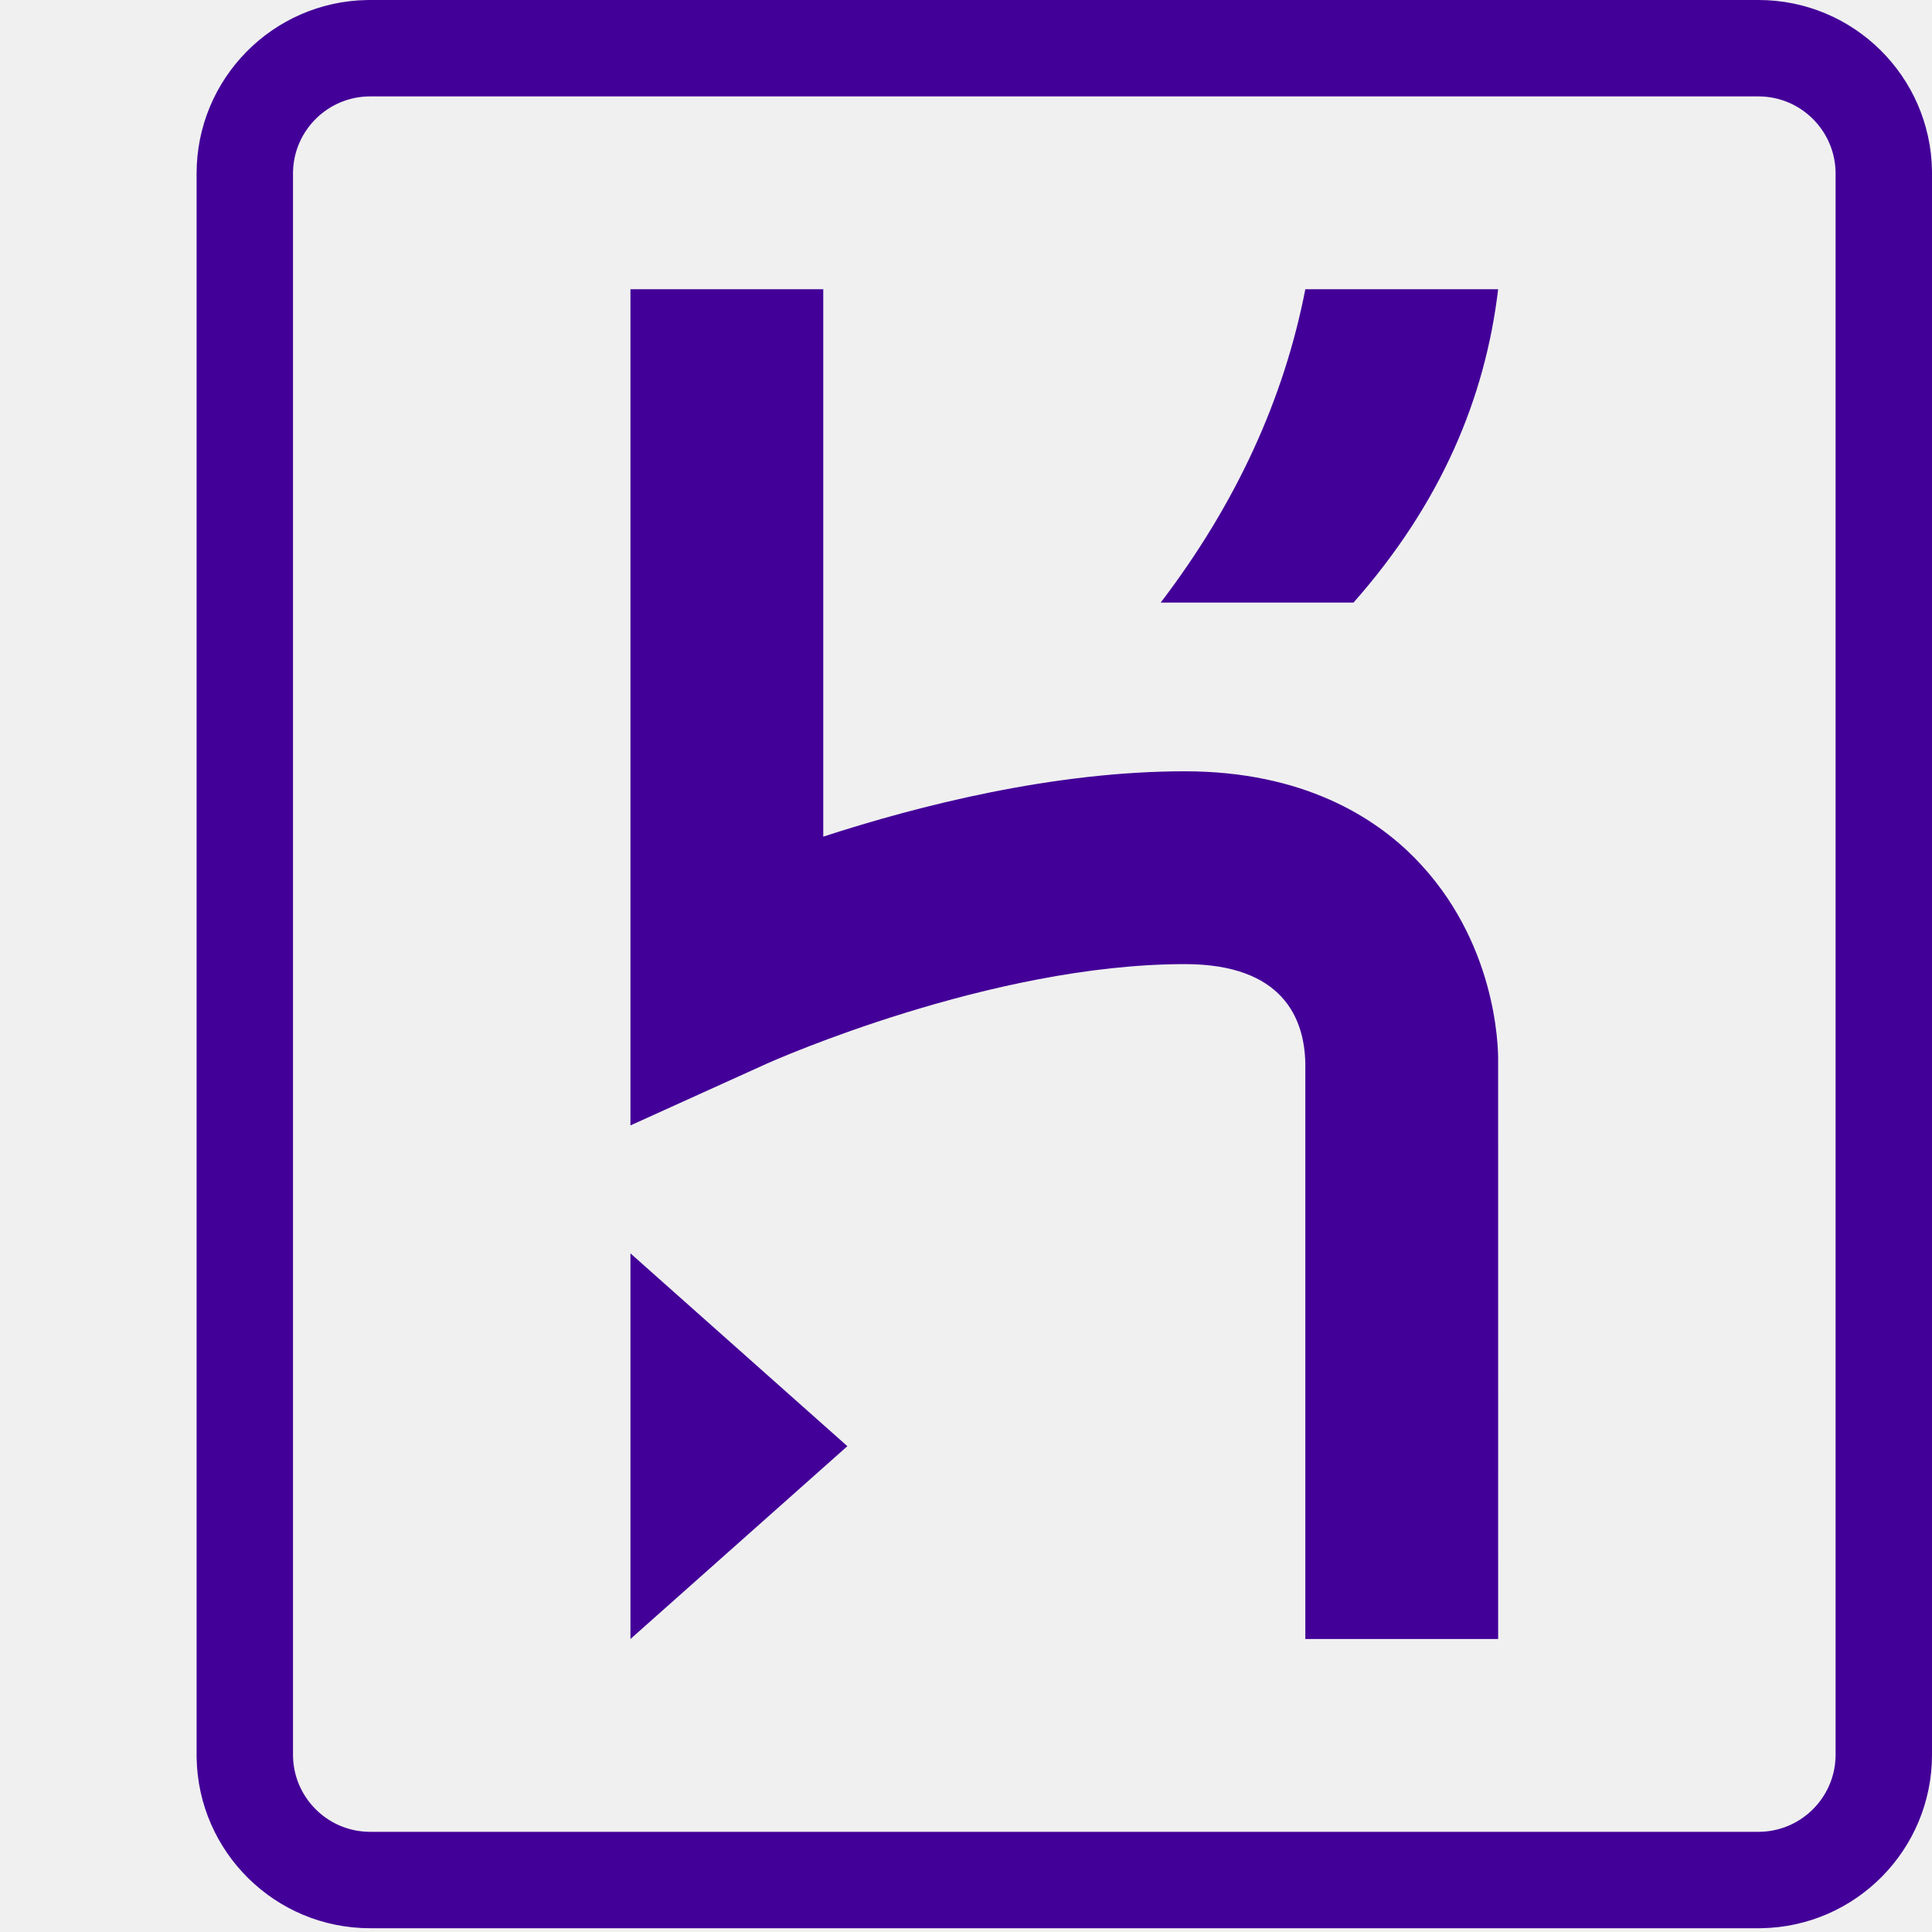
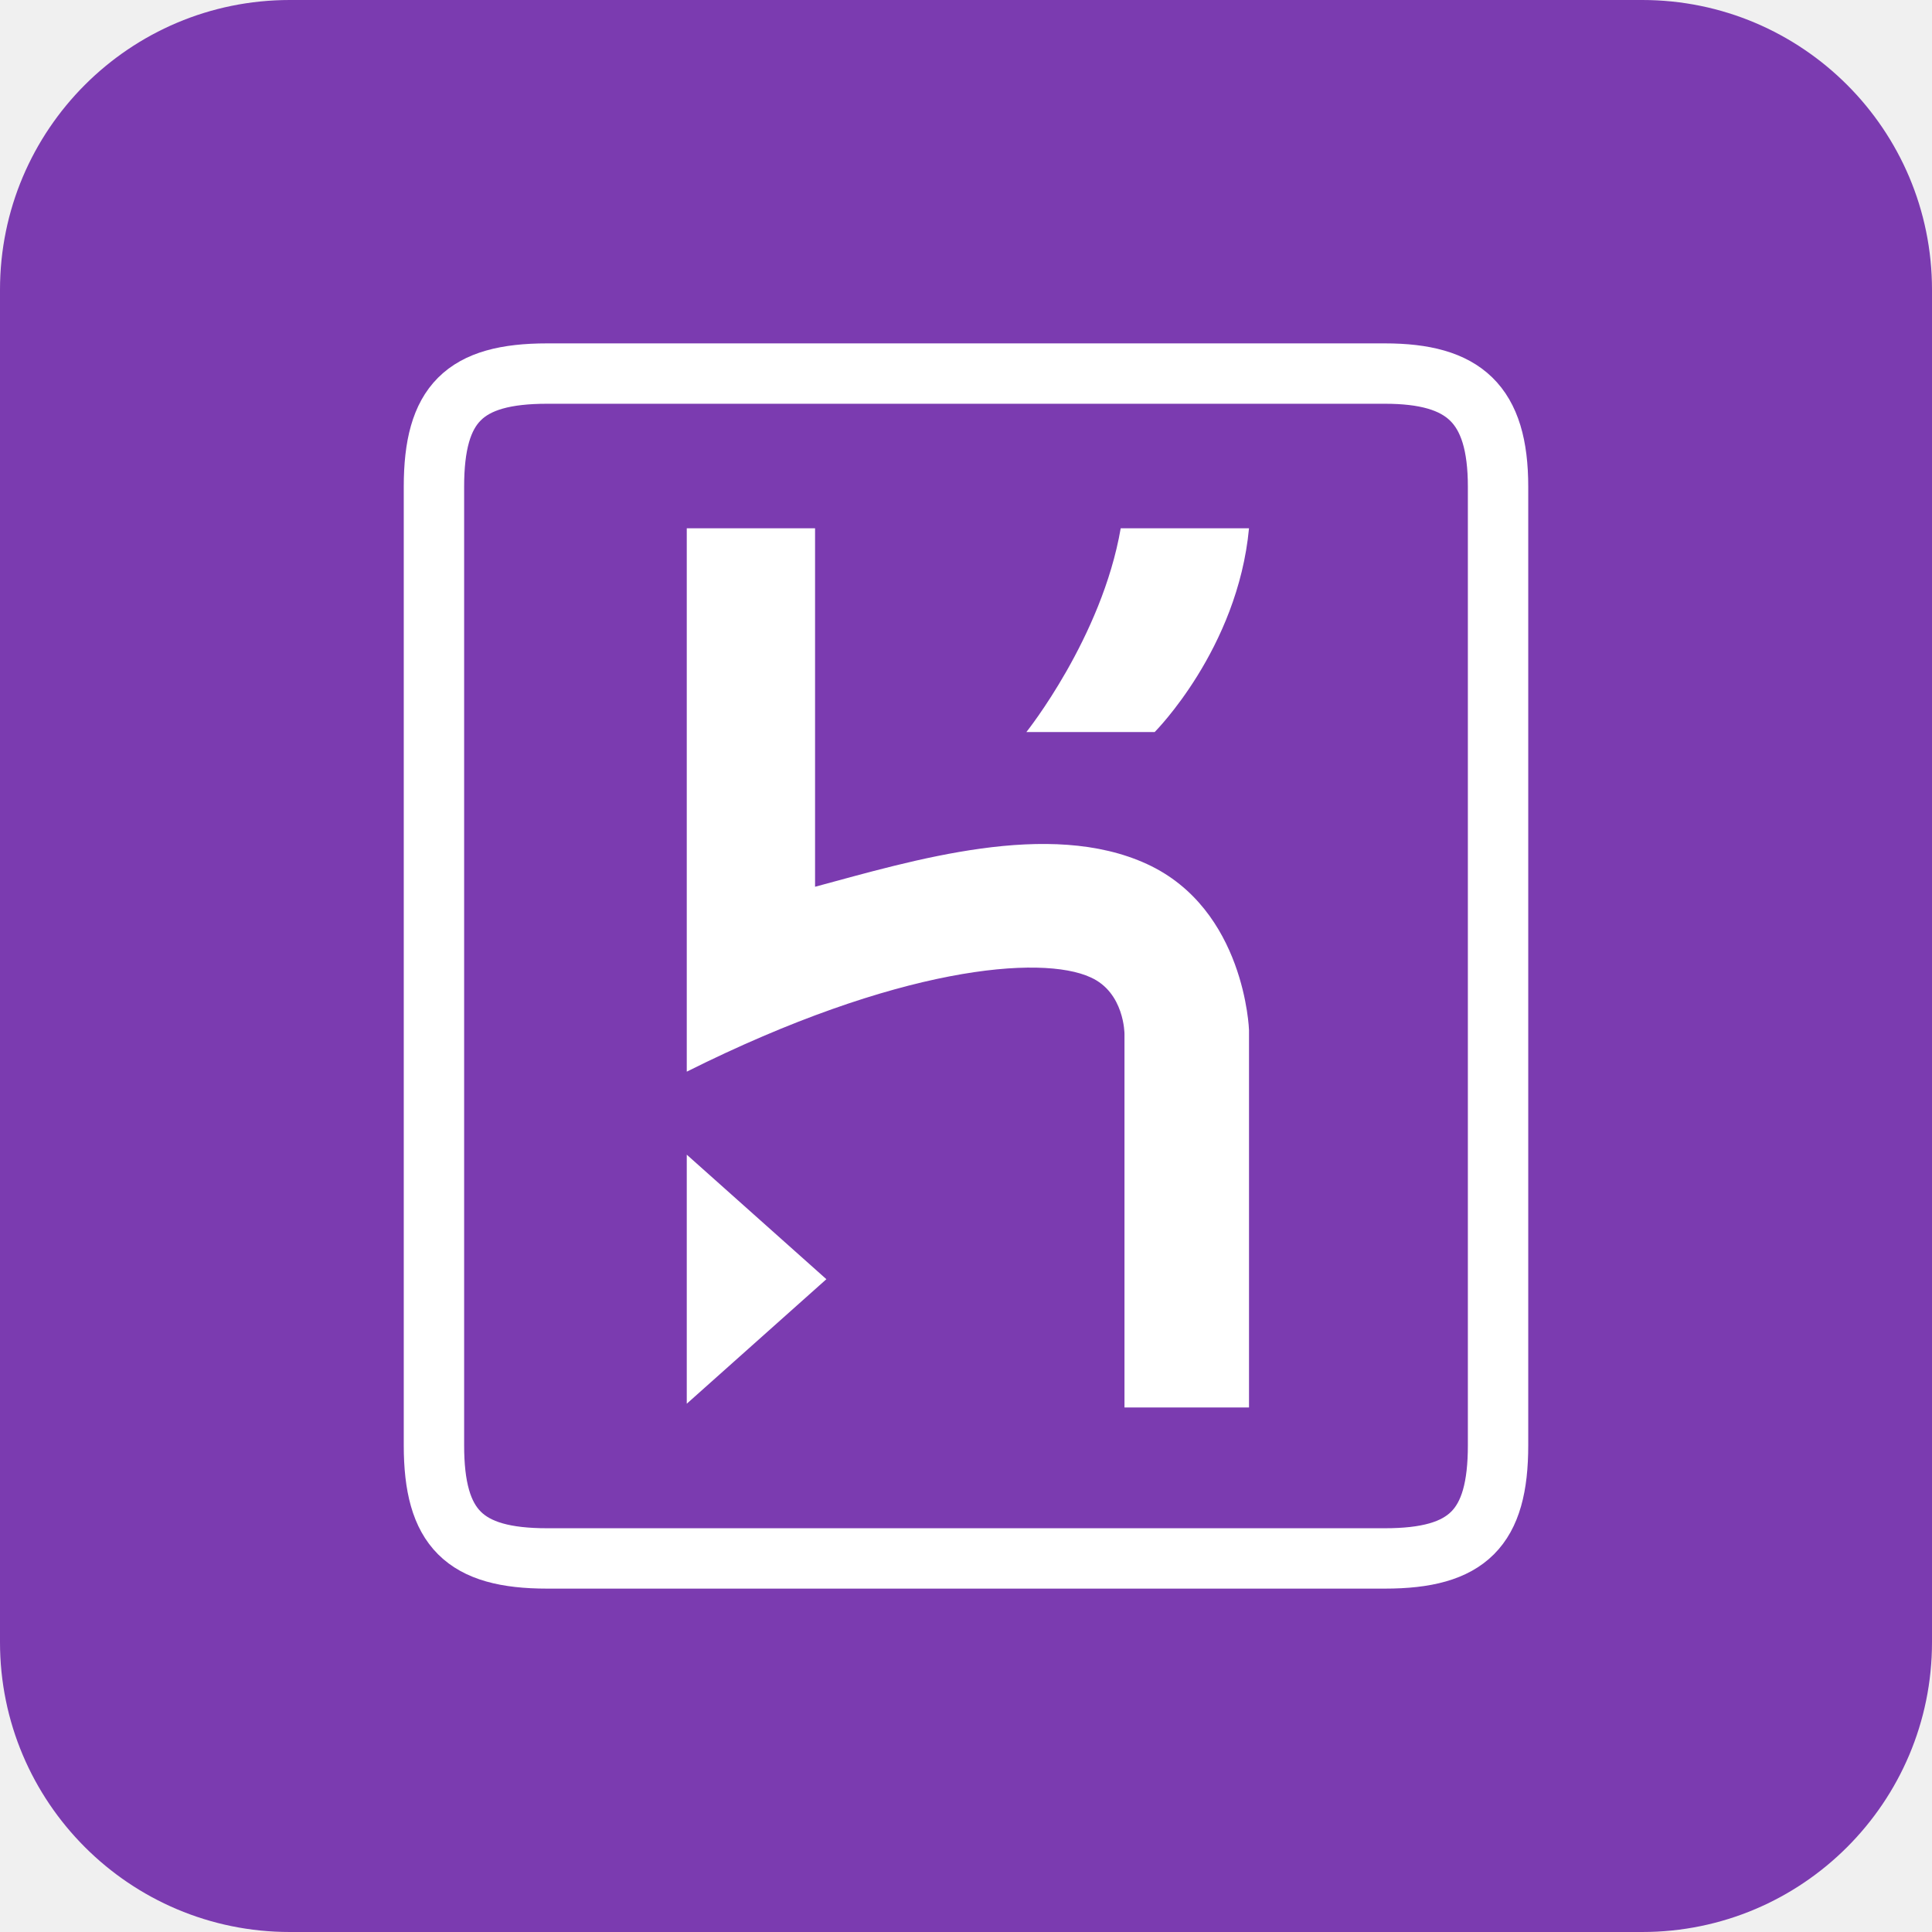
- <svg xmlns="http://www.w3.org/2000/svg" version="2.0" width="64" height="64" preserveAspectRatio="xMidYMid" viewBox="-14.5 0 285 285">
+ <svg xmlns="http://www.w3.org/2000/svg" version="2.0" width="64" height="64" preserveAspectRatio="xMidYMid" viewBox="0 0 512 512" fill="#7b3bb0">
  <defs>
-     <symbol id="heroku" preserveAspectRatio="xMidYMid" viewBox="-14.5 0 285 285">
-       <path fill="#430098" d="M230.4 0c13.996 0 25.37 11.232 25.597 25.177l.003.423v233.244c0 13.996-11.235 25.37-25.177 25.597l-.423.003H25.6c-13.996 0-25.37-11.235-25.597-25.176L0 258.844V25.6C0 11.601 11.235.23 25.177.003L25.6 0h204.8Zm0 14.222H25.6c-6.174 0-11.218 4.948-11.374 11.085l-.004.293v233.244c0 6.174 4.948 11.218 11.085 11.374l.293.004h204.8c6.177 0 11.218-4.947 11.374-11.084l.004-.294V25.6c0-6.272-5.102-11.378-11.378-11.378ZM64 184.89l32 28.444-32 28.445v-56.89ZM92.444 42.667v80.75c14.201-4.622 34.052-9.64 53.334-9.64 17.582 0 28.106 6.913 33.838 12.712 12.109 12.25 12.397 27.82 12.381 29.897v.058l.003 85.334h-28.444v-84.942c-.14-6.639-3.34-14.614-17.778-14.614-28.632 0-60.714 14.257-61.666 14.683l-.02.009L64 166.016V42.666h28.444Zm99.556 0c-1.92 16.156-8.47 31.644-21.333 46.222h-28.445c11.179-14.667 18.198-30.101 21.334-46.222Z" />
+     <symbol id="heroku" viewBox="0 0 512 512" fill="#7b3bb0">
+       <rect width="512" height="512" rx="15%" />
+       <path stroke="#fff" stroke-width="16" d="M367 99H145c-22 0-30 8-30 30v254c0 22 8 30 30 30h222c22 0 30-8 30-30V129c0-22-9-30-30-30" />
+       <path fill="#fff" d="M182 284c56-28 94-31 107-25 9 4 9 15 9 15v99h33V273s-1-32-27-44-62-1-88 6v-95h-34m124 54s22-22 25-54h-34c-5 29-25 54-25 54m-90 178 37-33-37-33" />
    </symbol>
  </defs>
  <use href="#heroku" />
</svg>
